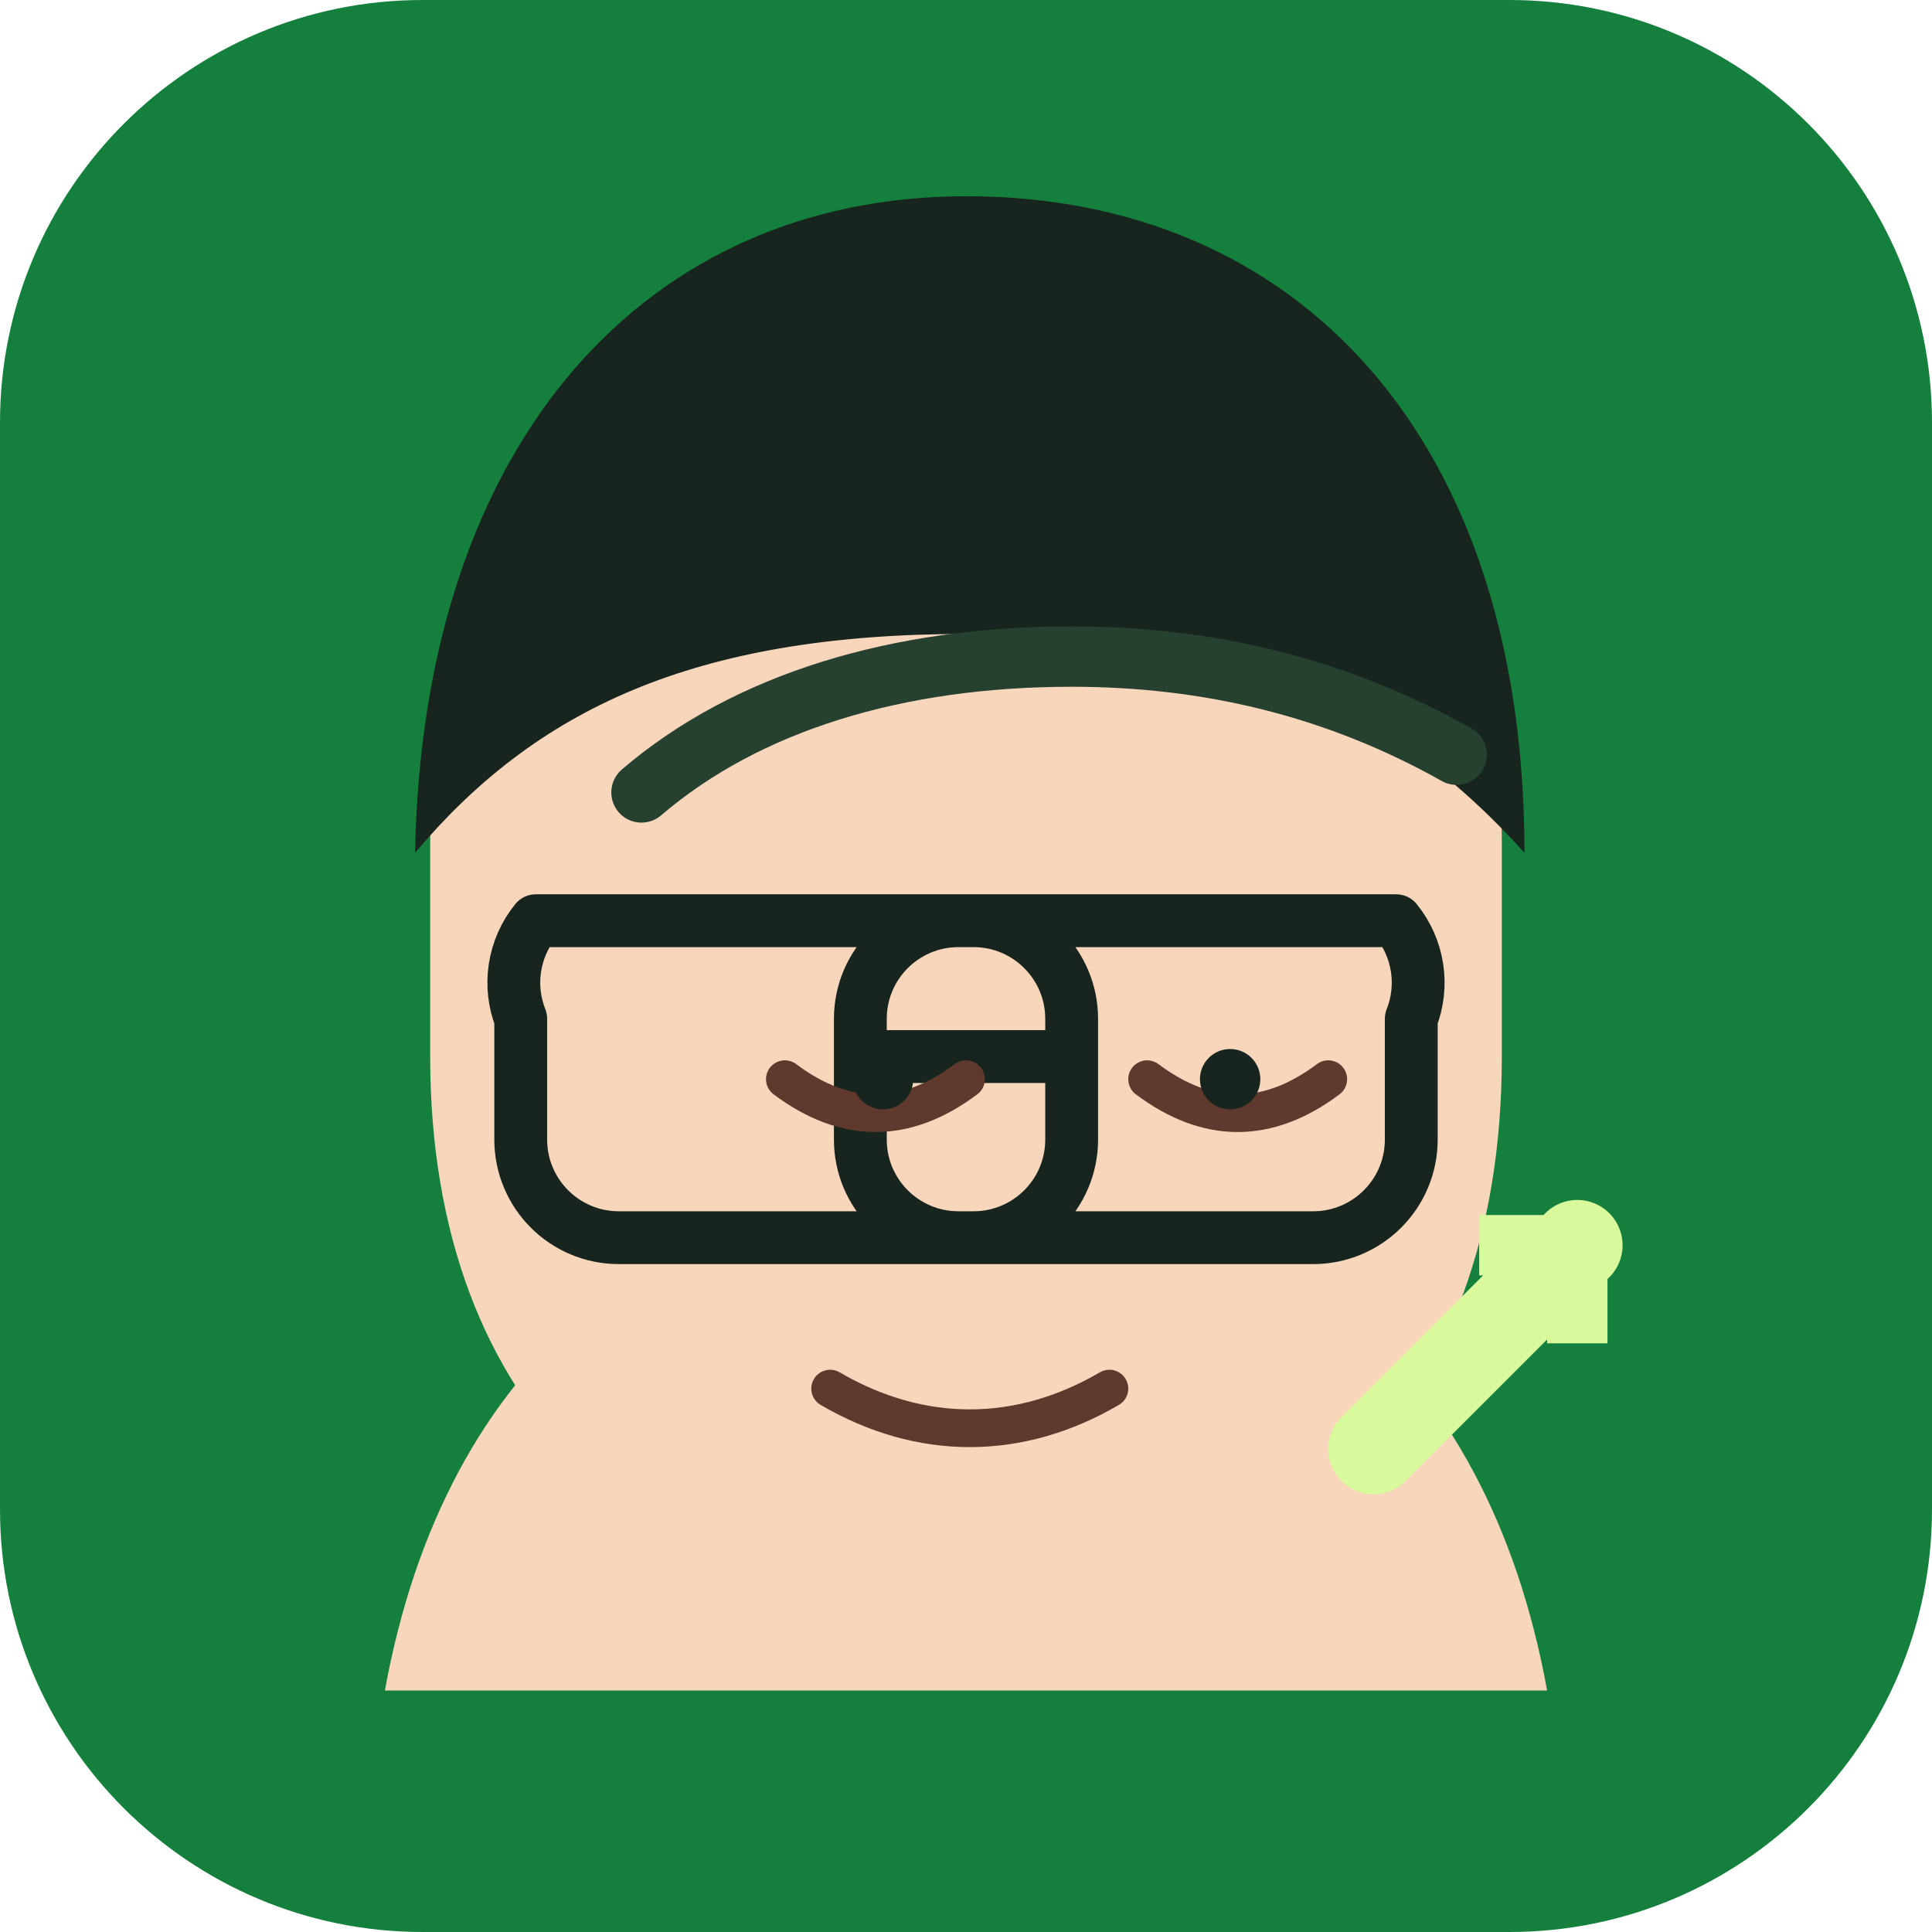
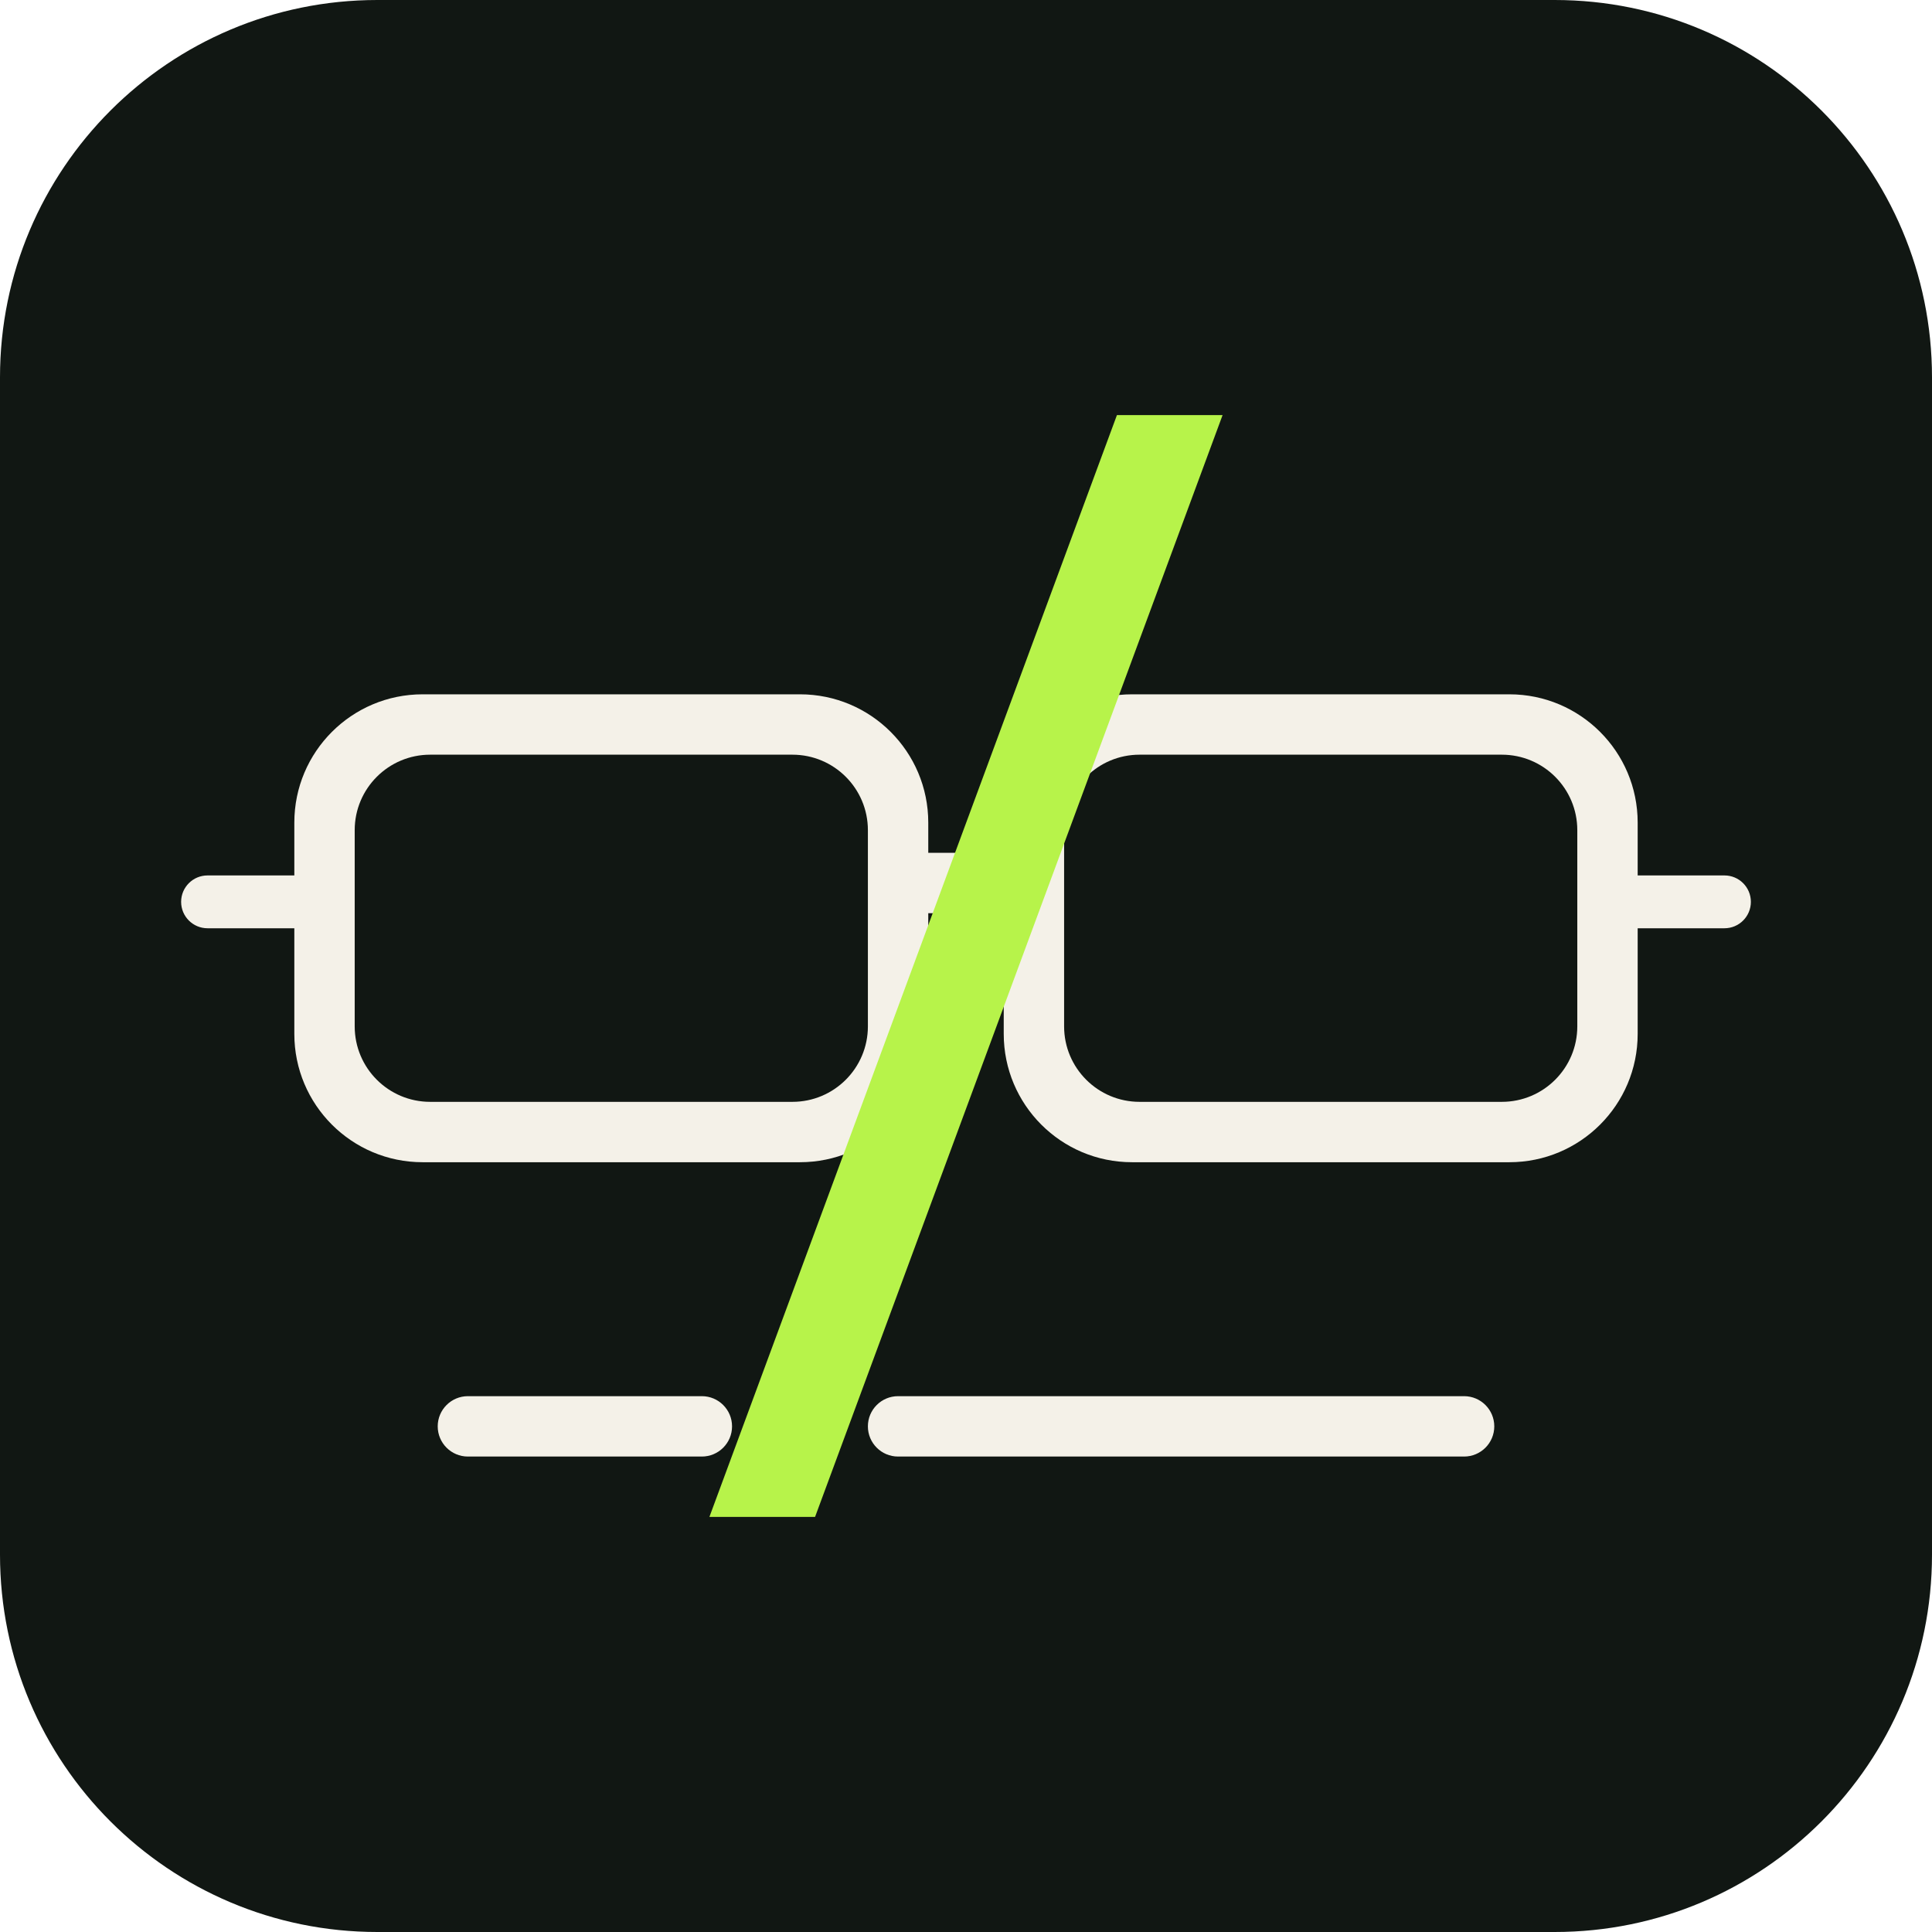
<svg xmlns="http://www.w3.org/2000/svg" viewBox="0 0 256 256" role="img" aria-labelledby="title">
-   <rect width="256" height="256" rx="56" fill="#15803d" />
-   <path d="M51 224c8-44 37-67 77-67s69 23 77 67" fill="#f7d6bc" />
-   <path d="M57 112c0-52 29-82 71-82 44 0 71 30 71 82v28c0 47-28 73-71 73-42 0-71-26-71-73z" fill="#f7d6bc" />
-   <path d="M55 113c1-55 31-87 73-87 44 0 74 32 74 87-18-20-39-29-74-29-36 0-57 10-73 29z" fill="#17251e" />
-   <path d="M71 122h58a13 13 0 0 1 13 13v16a13 13 0 0 1-13 13H82a13 13 0 0 1-13-13v-16a13 13 0 0 1 2-13zm114 0h-58a13 13 0 0 0-13 13v16a13 13 0 0 0 13 13h47a13 13 0 0 0 13-13v-16a13 13 0 0 0-2-13zM142 140h-28" fill="none" stroke="#17251e" stroke-width="7" stroke-linecap="round" stroke-linejoin="round" />
-   <path d="M104 143c8 6 16 6 24 0m24 0c8 6 16 6 24 0M110 184c12 7 25 7 37 0" fill="none" stroke="#5f392d" stroke-width="5" stroke-linecap="round" />
-   <circle cx="117" cy="143" r="4" fill="#17251e" />
-   <circle cx="163" cy="143" r="4" fill="#17251e" />
-   <path d="M85 105c14-12 34-18 57-18 18 0 35 4 51 13" fill="none" stroke="#274131" stroke-width="8" stroke-linecap="round" />
-   <path d="M182 192l27-27" stroke="#d9f99d" stroke-width="12" stroke-linecap="round" />
-   <path d="M196 165h13v13" fill="none" stroke="#d9f99d" stroke-width="8" stroke-linejoin="round" />
+   <rect width="256" height="256" rx="50" fill="#111713" />
+   <rect x="24" y="116" width="22" height="7" rx="3.5" fill="#F4F1E8" />
+   <rect x="210" y="116" width="22" height="7" rx="3.5" fill="#F4F1E8" />
+   <rect x="39" y="92" width="84" height="62" rx="17" fill="#F4F1E8" />
+   <rect x="47" y="100" width="68" height="46" rx="10" fill="#111713" />
+   <rect x="133" y="92" width="84" height="62" rx="17" fill="#F4F1E8" />
+   <rect x="141" y="100" width="68" height="46" rx="10" fill="#111713" />
+   <rect x="116" y="113" width="24" height="8" rx="4" fill="#F4F1E8" />
+   <path d="M148 55h14l-54 146H94z" fill="#B7F34A" />
+   <rect x="58" y="185" width="39" height="8" rx="4" fill="#F4F1E8" />
+   <rect x="115" y="185" width="83" height="8" rx="4" fill="#F4F1E8" />
</svg>
